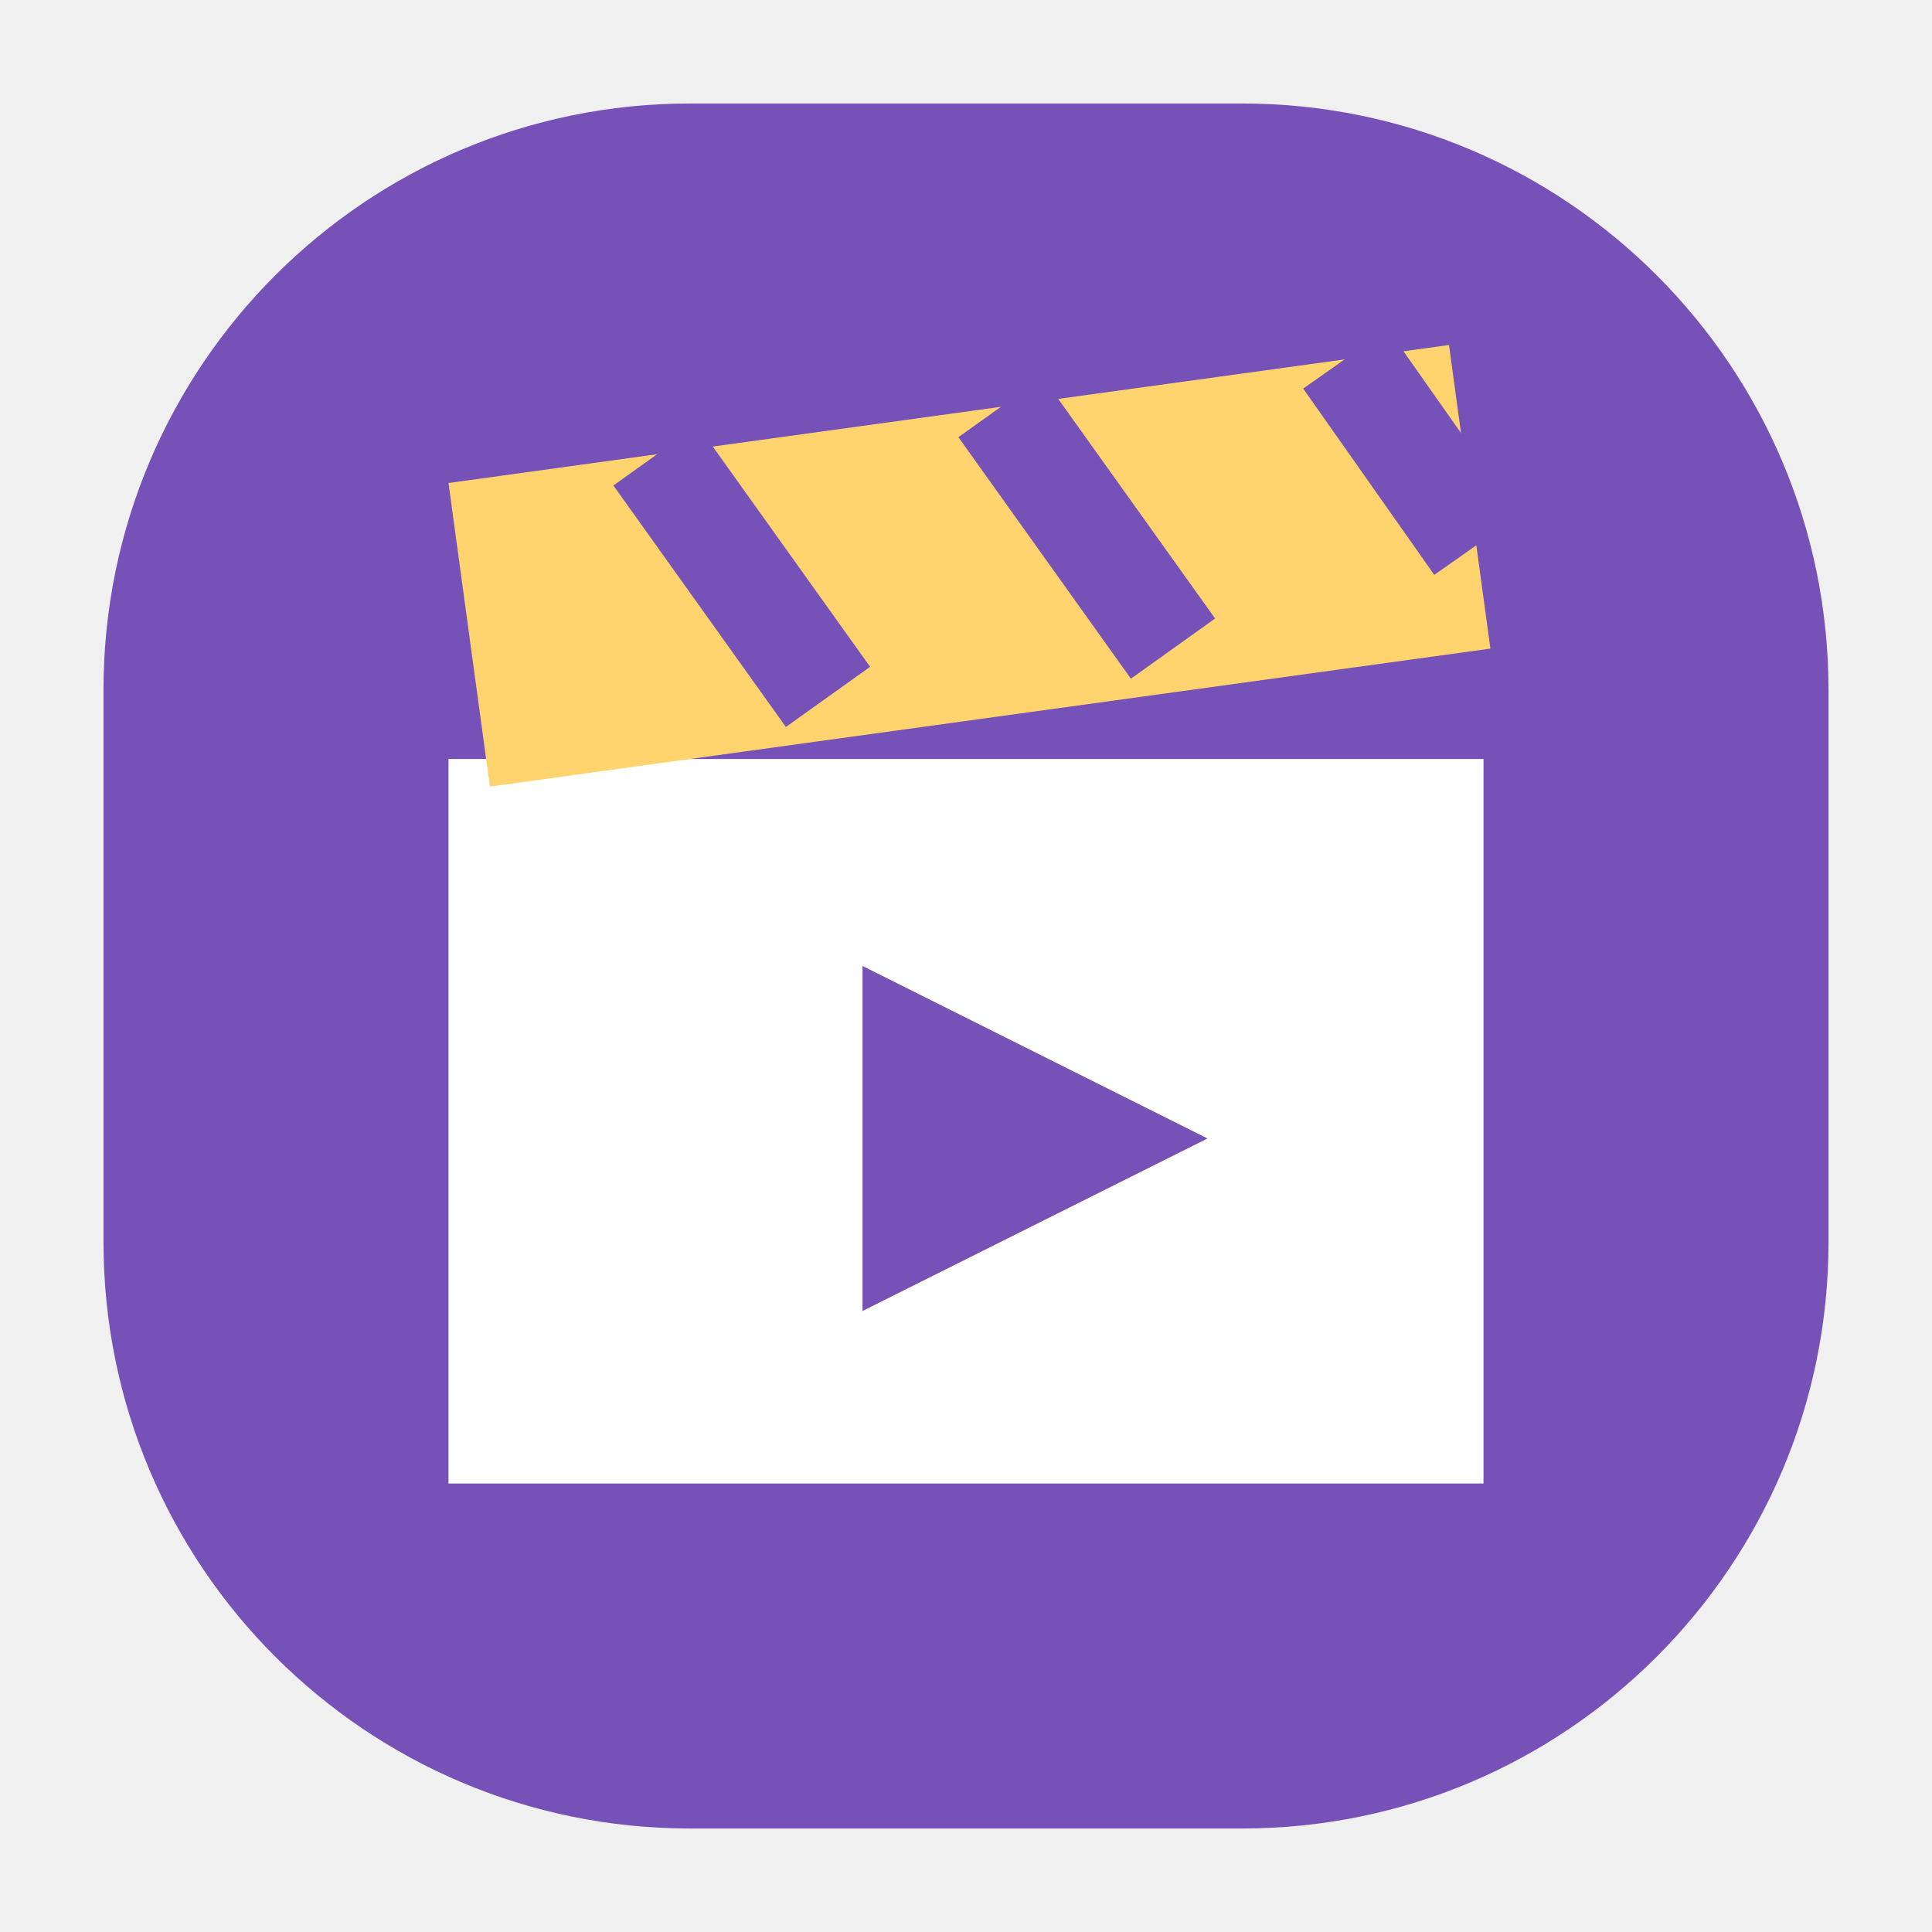
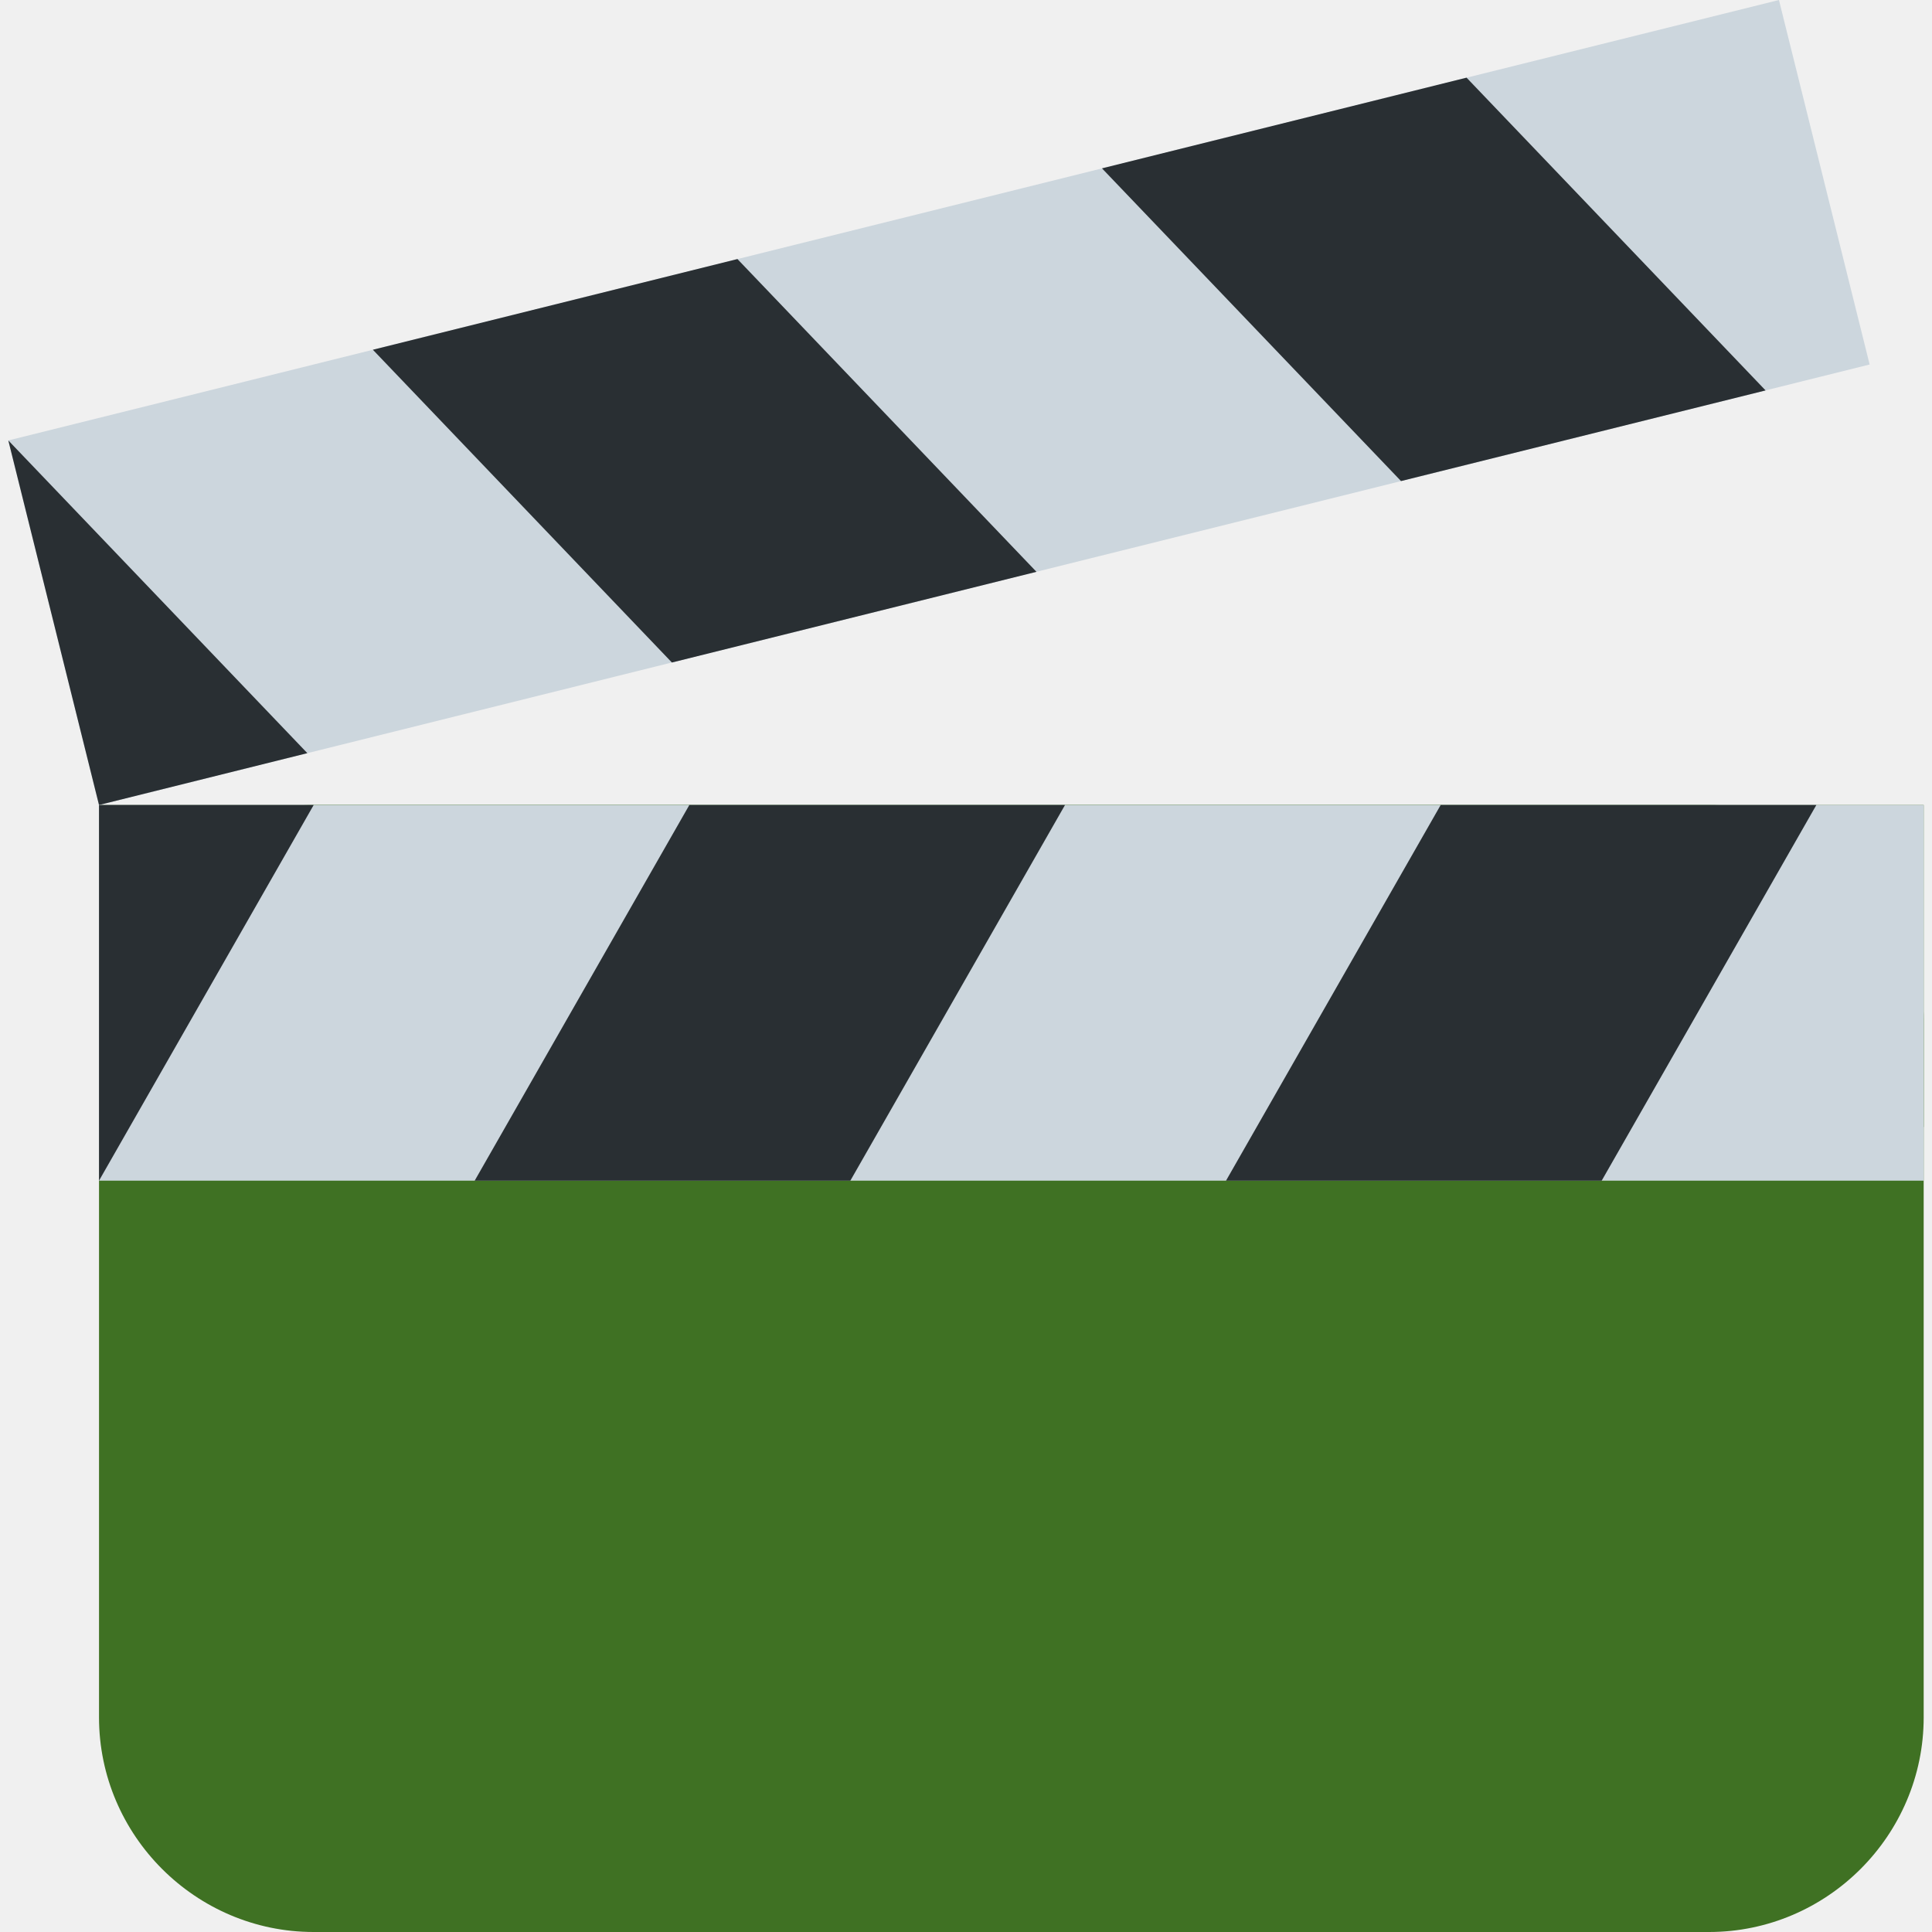
- <svg xmlns="http://www.w3.org/2000/svg" viewBox="0 0 56 56" fill="none">
-   <rect x="3" y="3" width="50" height="50" rx="17" fill="#7651B7" />
-   <path d="M13 22h30v21H13z" fill="#FFF" />
-   <path d="m13 14 29-4 1.2 8.8-29 4L13 14Z" fill="#FFD36E" />
-   <path d="m19 13.2 5 7m5-8.4 5 7m5-8.4 3.8 5.4" stroke="#7651B7" stroke-width="3" />
-   <path d="m25 28 10 5-10 5V28Z" fill="#7651B7" />
+ <svg xmlns="http://www.w3.org/2000/svg" viewBox="0 0 36 36">
+   <path fill="#3F7123" d="M35.845 32c0 2.2-1.8 4-4 4h-26c-2.2 0-4-1.8-4-4V19c0-2.2 1.8-4 4-4h26c2.2 0 4 1.8 4 4v13z" />
+   <path fill="#3F7123" d="M1.845 15h34v6h-34z" />
+   <path fill="#CCD6DD" d="M1.845 15h34v7h-34z" />
+   <path fill="#292F33" d="M1.845 15h4l-4 7v-7zm11 0l-4 7h7l4-7h-7zm14 0l-4 7h7l4-7h-7z" />
+   <path fill="#CCD6DD" d="M.155 8.207L33.148 0l1.69 6.792L1.845 15z" />
+   <path fill="#292F33" d="M.155 8.207l5.572 5.827L1.845 15 .155 8.207zm19.158 2.448l-5.572-5.828-6.793 1.69 5.572 5.828 6.793-1.69zm13.586-3.38l-5.572-5.828-6.793 1.69 5.572 5.827 6.793-1.689z" />
</svg>
